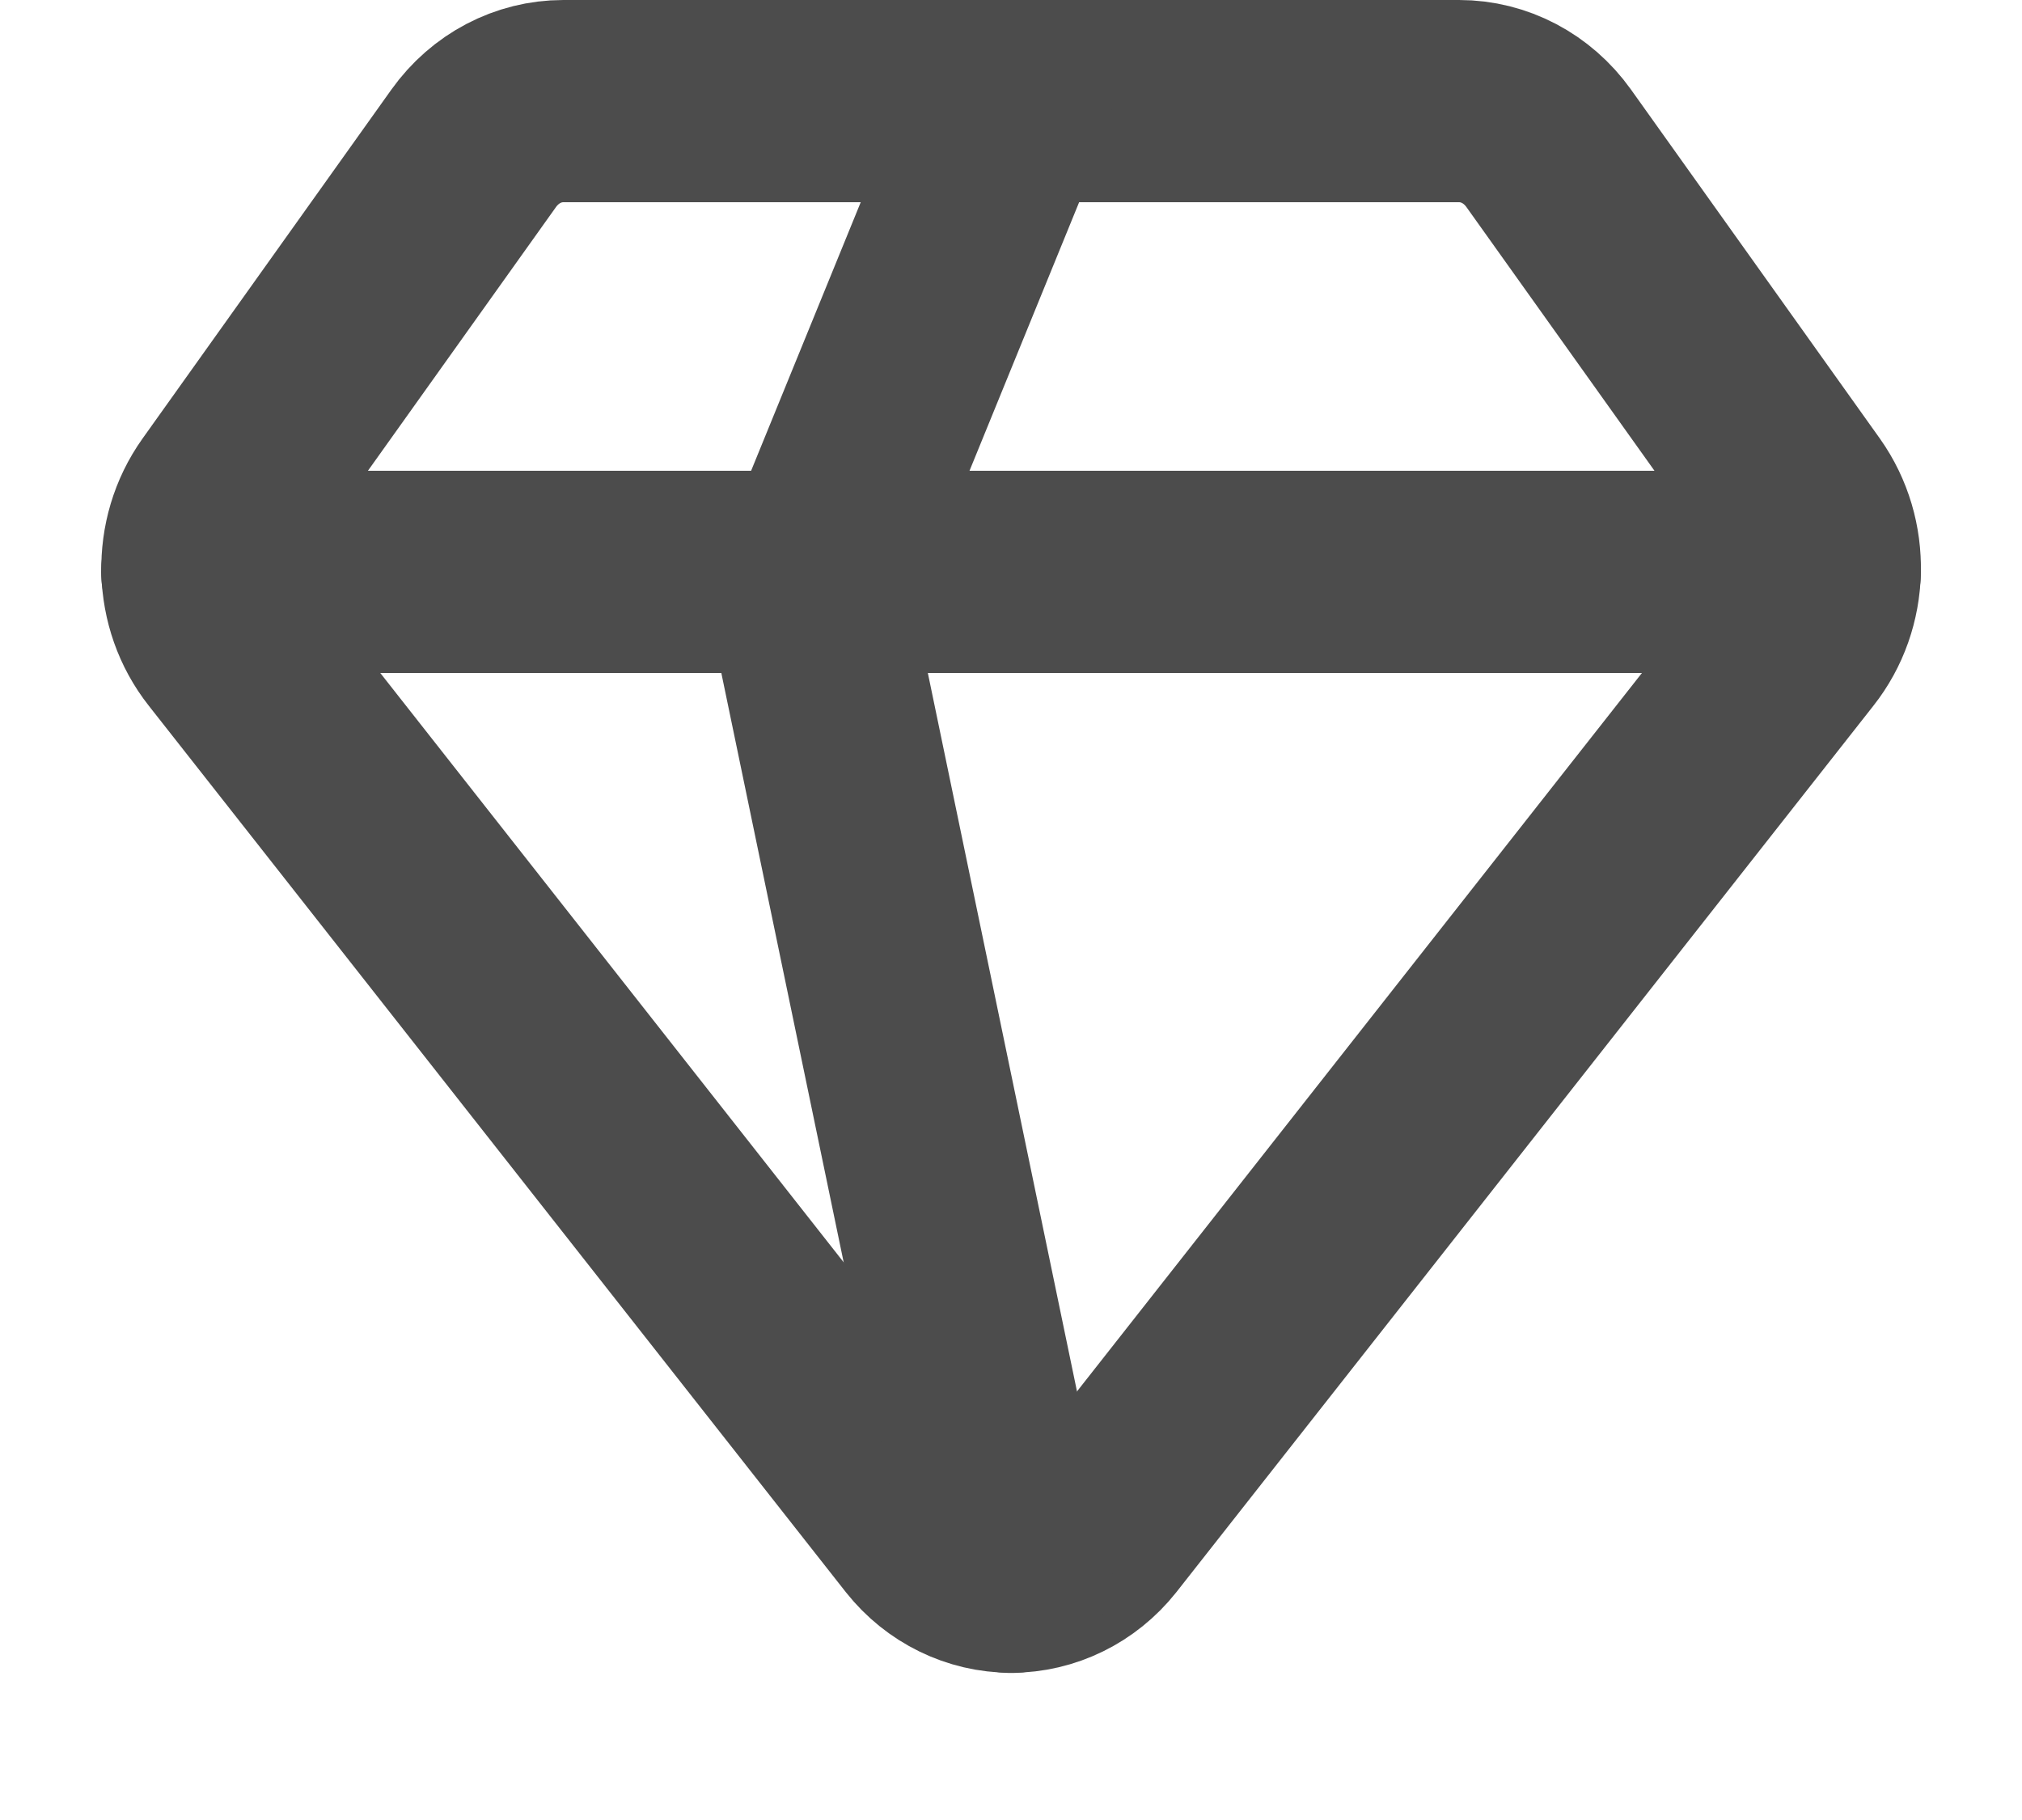
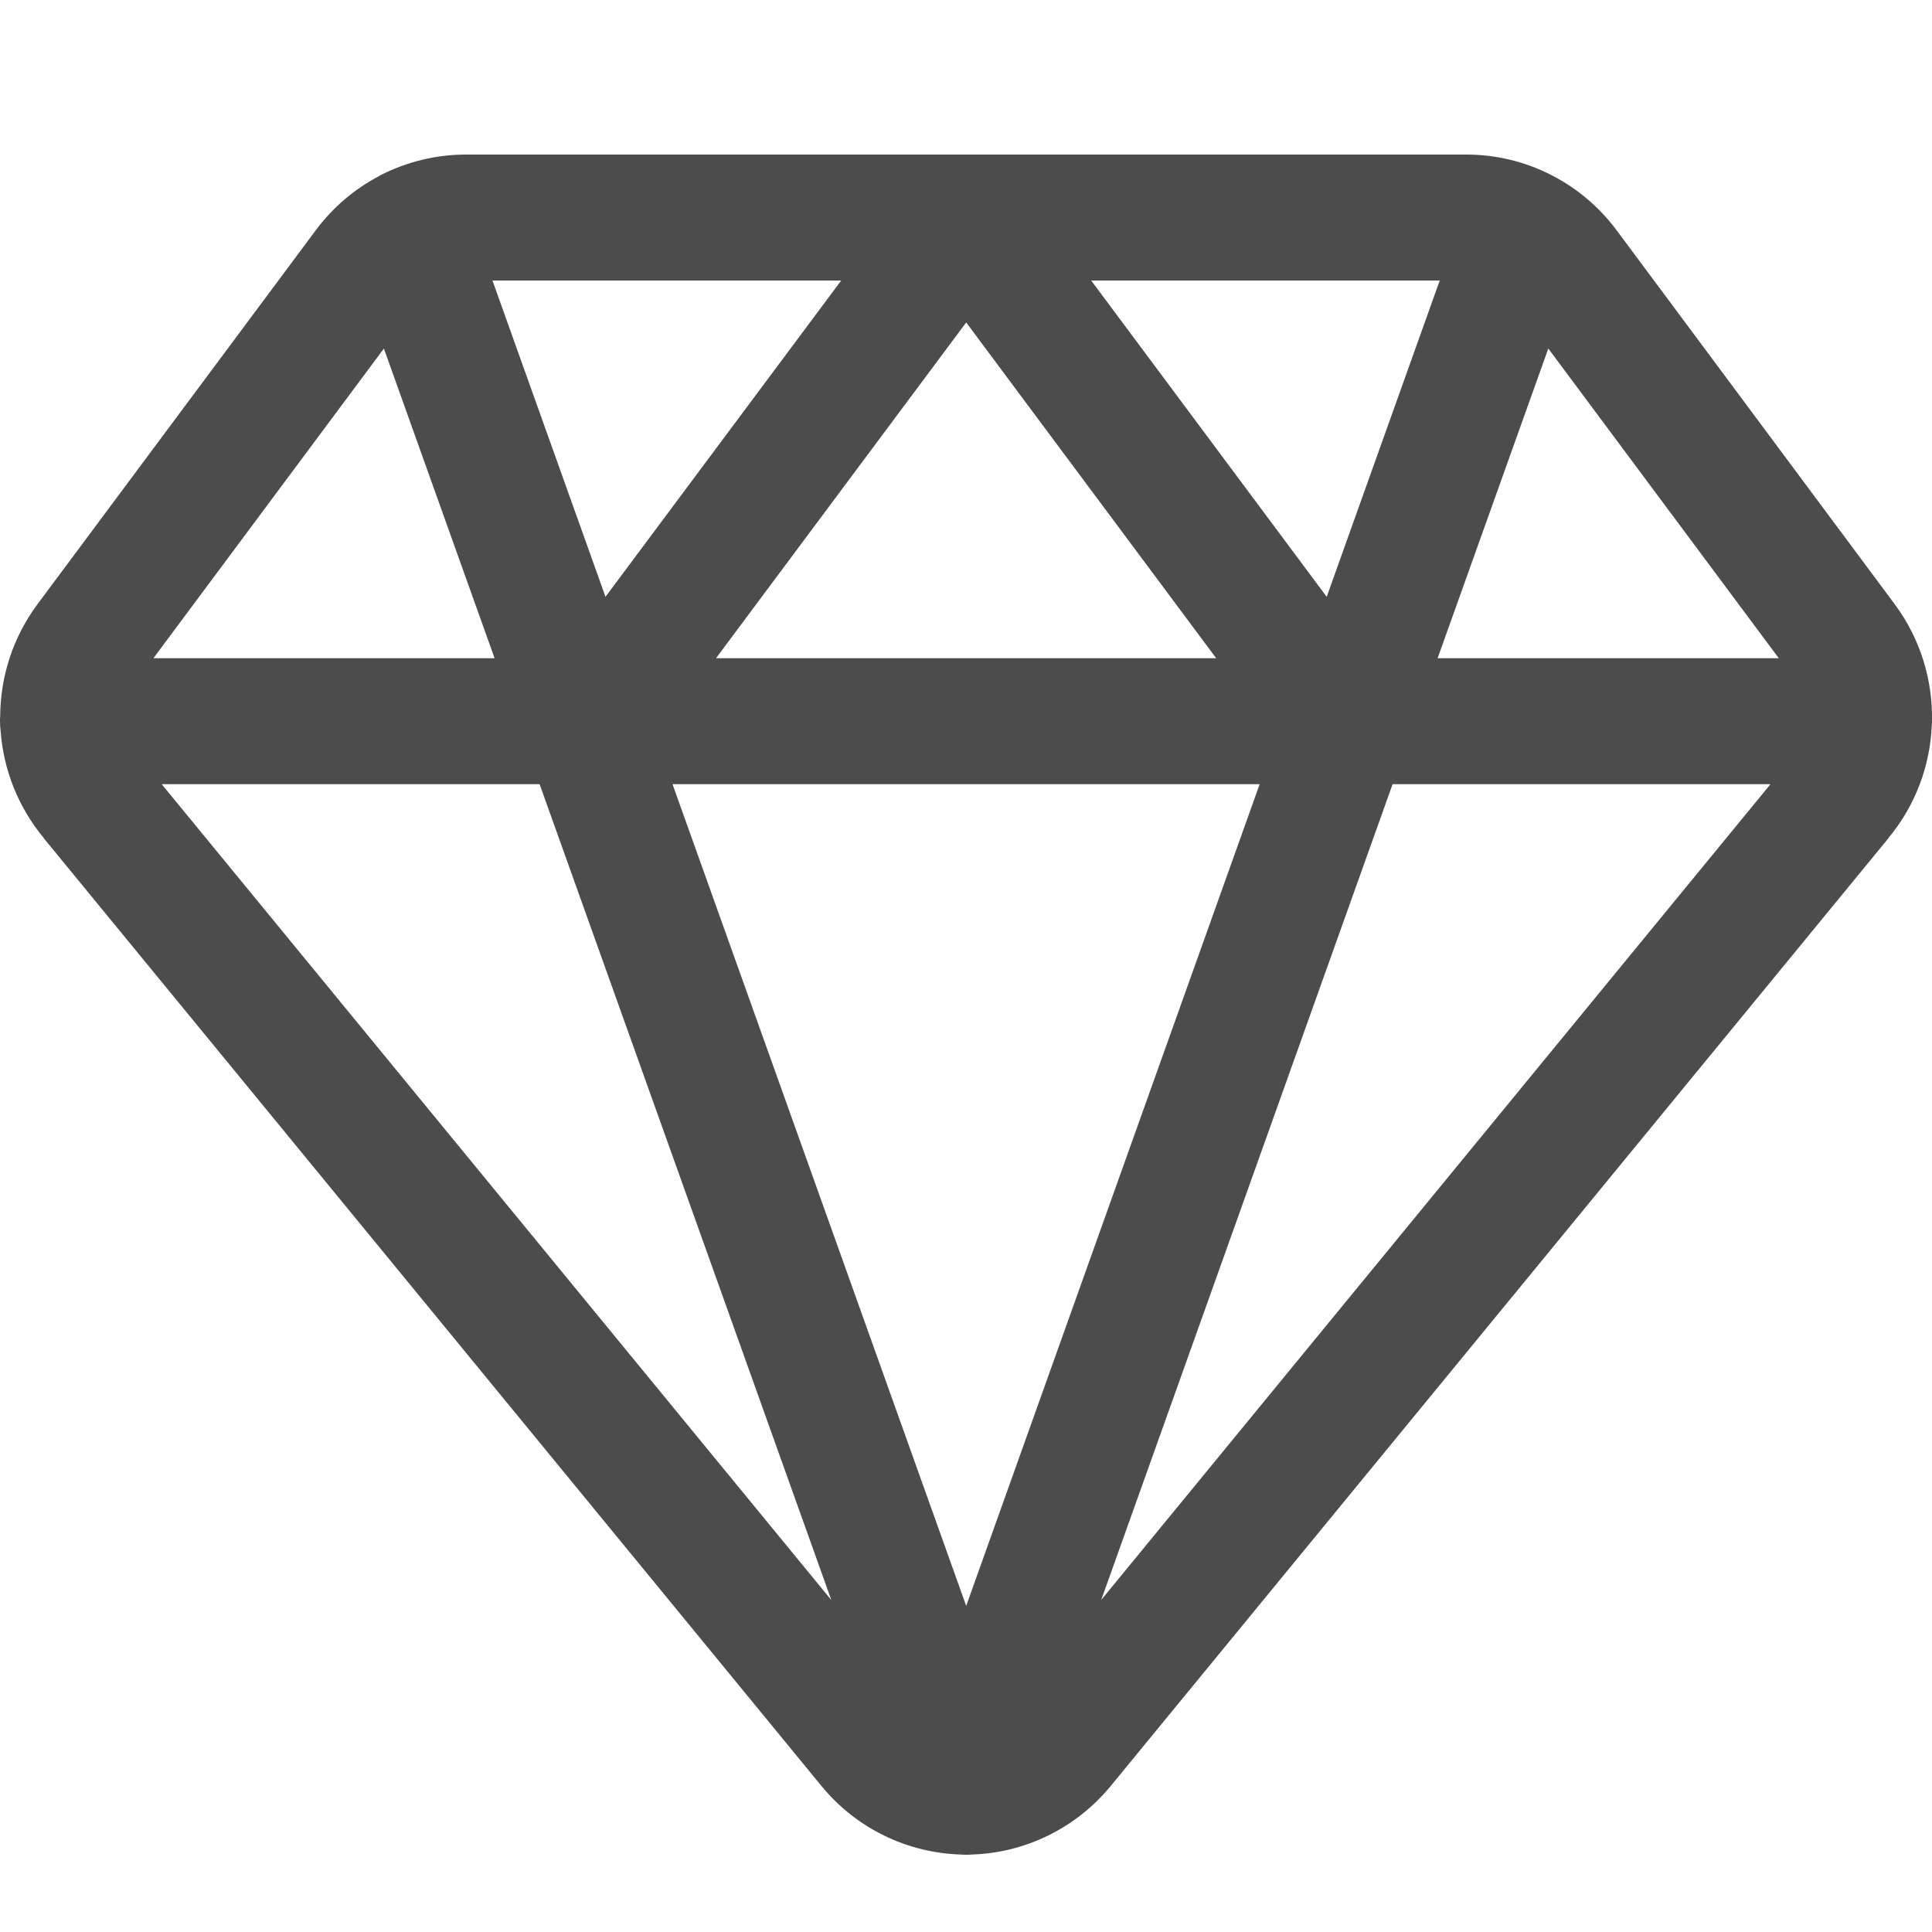
- <svg xmlns="http://www.w3.org/2000/svg" class="rewards" width="10" height="9" viewBox="0 0 10 9" fill="none">
-   <path fill-rule="evenodd" clip-rule="evenodd" d="M7.659 0.733C7.554 0.586 7.39 0.5 7.216 0.5H2.786C2.612 0.5 2.448 0.586 2.343 0.733L1.112 2.459C0.958 2.675 0.965 2.974 1.129 3.181L4.576 7.564C4.681 7.696 4.837 7.772 5.001 7.772C5.164 7.772 5.32 7.696 5.425 7.564L8.872 3.181C9.036 2.974 9.043 2.675 8.89 2.459L7.659 0.733Z" stroke="#4C4C4C" stroke-linecap="round" stroke-linejoin="round" />
-   <path d="M5.001 0.5L4 2.952L5.001 7.773" stroke="#4C4C4C" stroke-linecap="round" stroke-linejoin="round" />
-   <path d="M1 2.828H9" stroke="#4C4C4C" stroke-linecap="round" stroke-linejoin="round" />
+ <svg xmlns="http://www.w3.org/2000/svg" class="rewards" width="10" height="10" viewBox="0 0 10 10" fill="none">
+   <path fill-rule="evenodd" clip-rule="evenodd" d="M1.973 0.905C2.108 0.837 2.257 0.8 2.412 0.8H7.59C7.896 0.8 8.183 0.945 8.367 1.191L9.806 3.126C9.941 3.307 10.005 3.523 10 3.738C10 3.742 9.999 3.747 9.999 3.751C9.991 3.96 9.916 4.167 9.775 4.337C9.775 4.338 9.775 4.338 9.775 4.338L5.746 9.248L5.745 9.249C5.567 9.463 5.307 9.59 5.031 9.599C5.021 9.6 5.011 9.6 5.001 9.6C4.991 9.6 4.981 9.6 4.972 9.599C4.695 9.59 4.434 9.464 4.256 9.249L4.255 9.248L0.226 4.338C0.226 4.338 0.226 4.338 0.226 4.337C0.092 4.175 0.017 3.98 0.003 3.781C0.001 3.765 0 3.749 0 3.733C0 3.725 0 3.716 0.001 3.708C0.002 3.503 0.066 3.299 0.195 3.126L1.635 1.191C1.722 1.074 1.833 0.98 1.959 0.913C1.963 0.91 1.968 0.908 1.973 0.905ZM1.987 1.804L0.794 3.407H2.56L1.987 1.804ZM2.793 4.059H0.837L4.303 8.282L2.793 4.059ZM5.7 8.281L9.164 4.059H7.208L5.7 8.281ZM7.441 3.407H9.207L8.014 1.804L7.441 3.407ZM7.452 1.452H5.648L6.867 3.089L7.452 1.452ZM6.295 3.407L5.001 1.669L3.706 3.407H6.295ZM3.134 3.089L2.549 1.452H4.354L3.134 3.089ZM3.481 4.059H6.52L5.001 8.312L3.481 4.059Z" fill="#4C4C4C" />
</svg>
